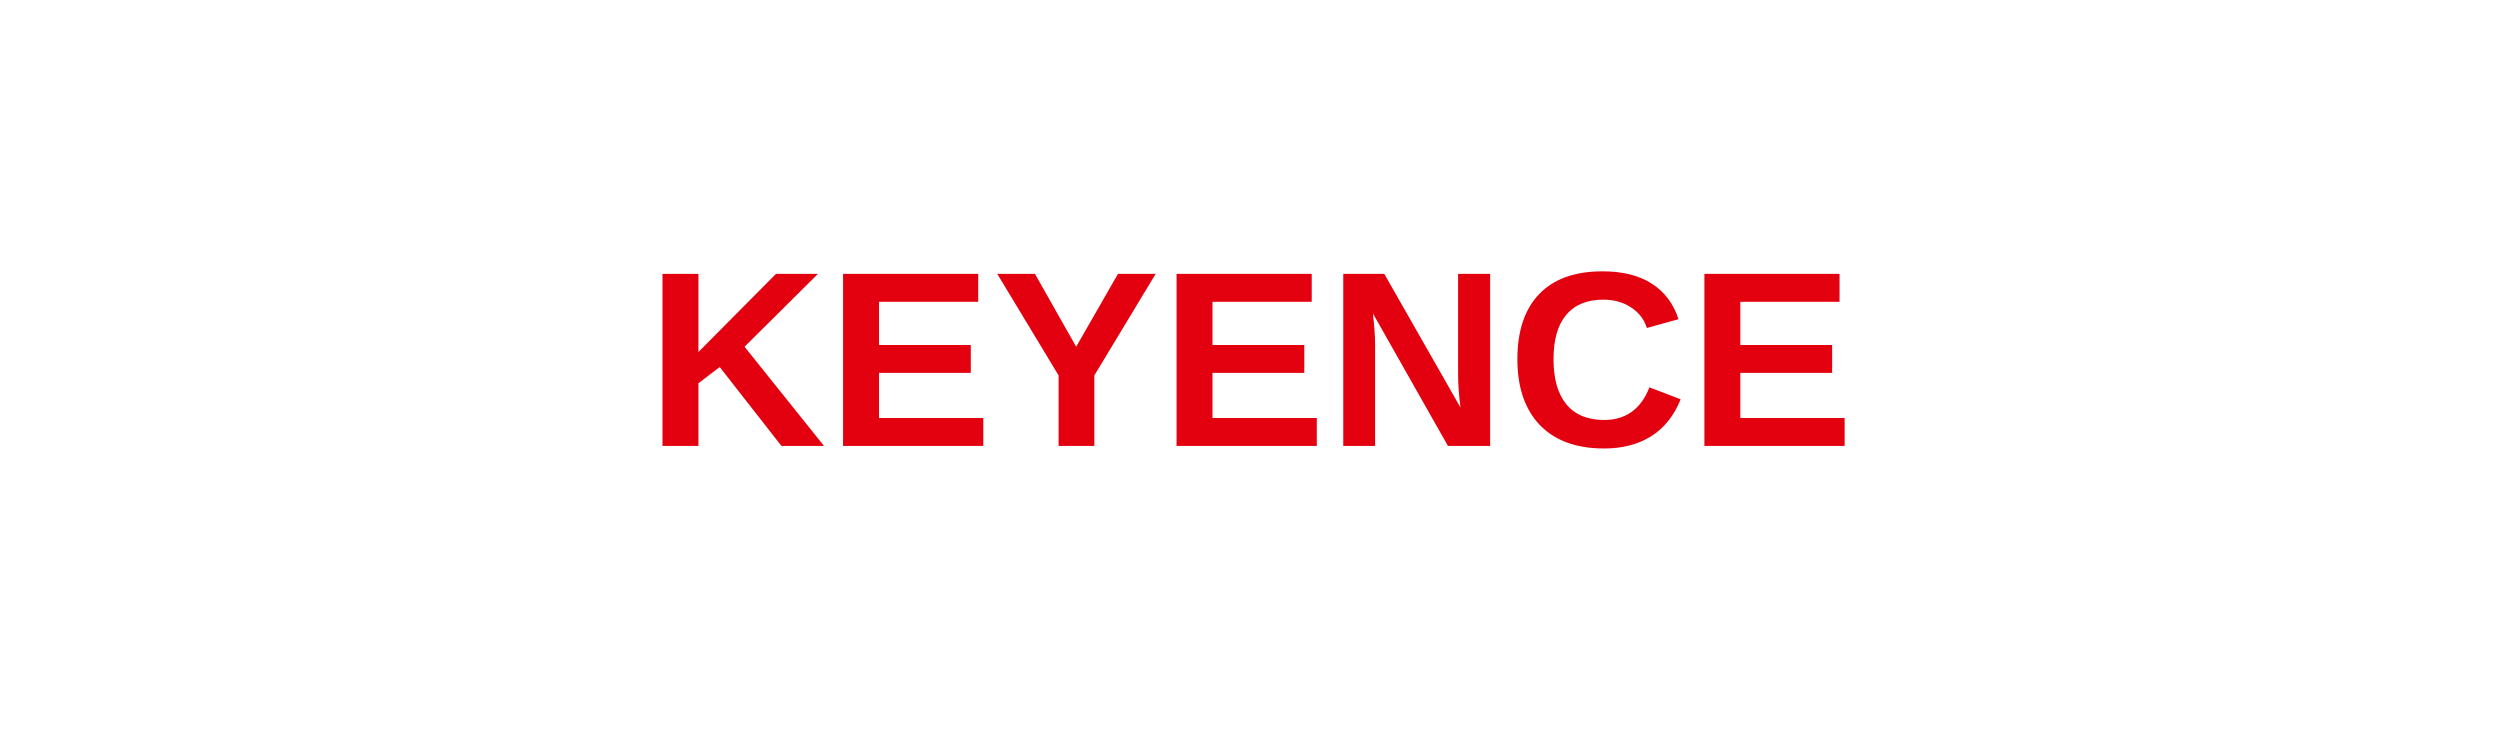
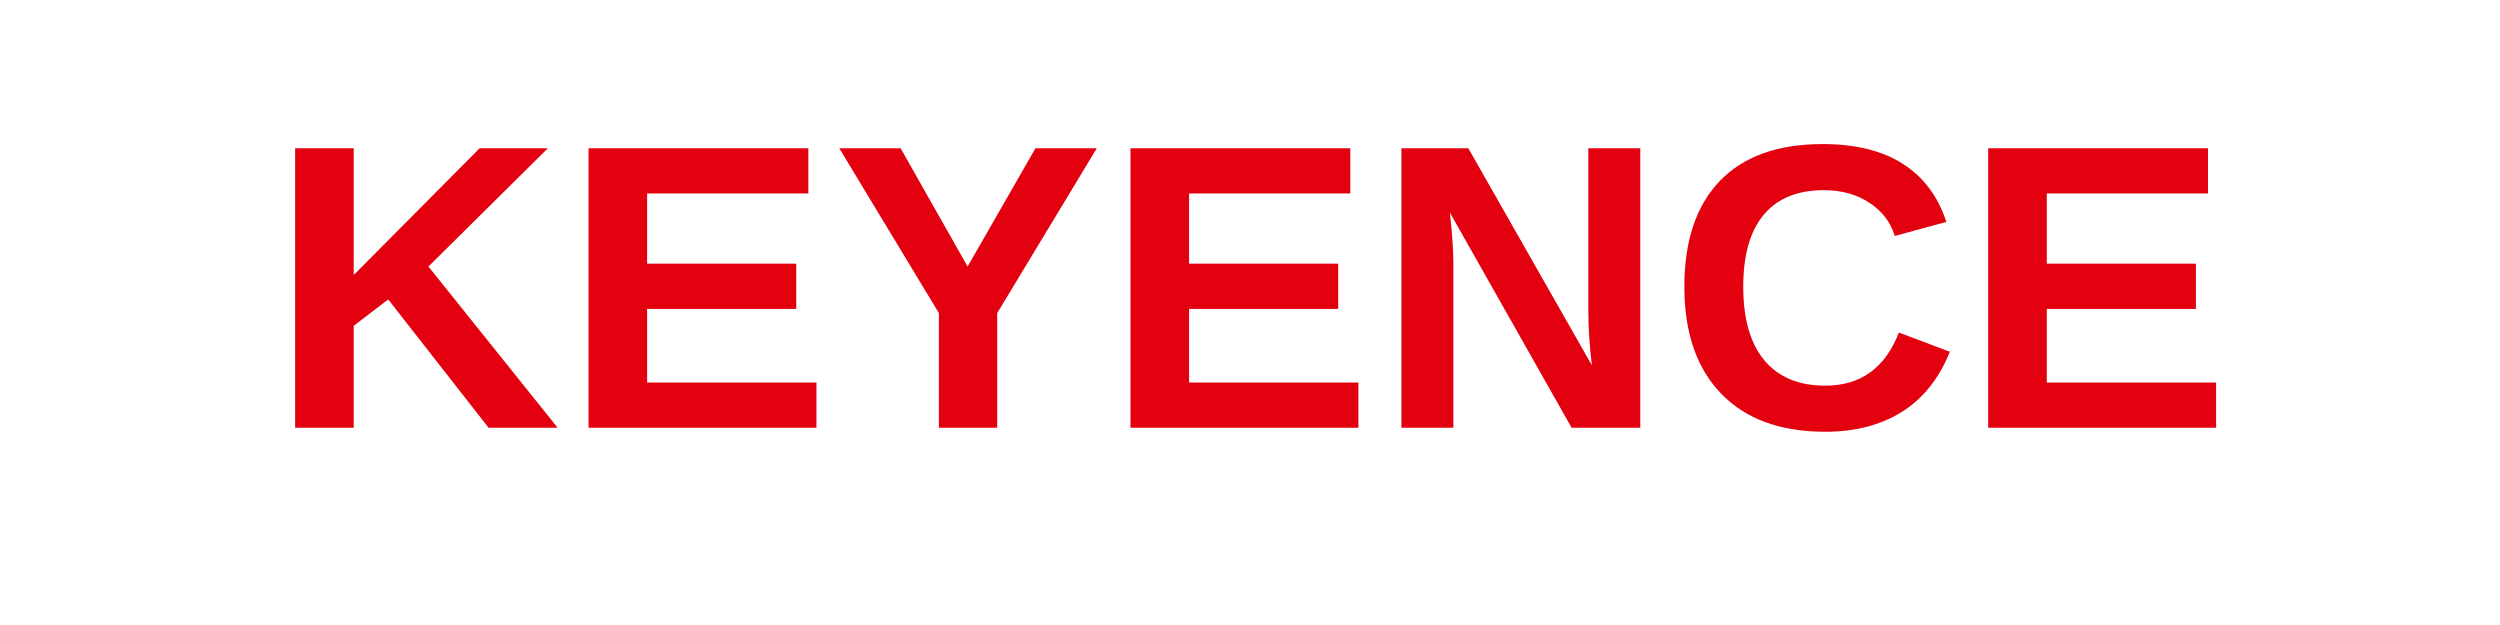
- <svg xmlns="http://www.w3.org/2000/svg" viewBox="0 0 200 60" width="200" height="60">
-   <text x="50%" y="50%" dominant-baseline="middle" text-anchor="middle" font-family="Arial, Helvetica, sans-serif" font-size="20" font-weight="bold" fill="#E3000F">KEYENCE</text>
+ <svg xmlns="http://www.w3.org/2000/svg" viewBox="0 0 400 100" width="400" height="100">
+   <text x="50%" y="50%" dominant-baseline="middle" text-anchor="middle" font-family="Arial, Helvetica, sans-serif" font-size="65" font-weight="900" fill="#E3000F">KEYENCE</text>
</svg>
